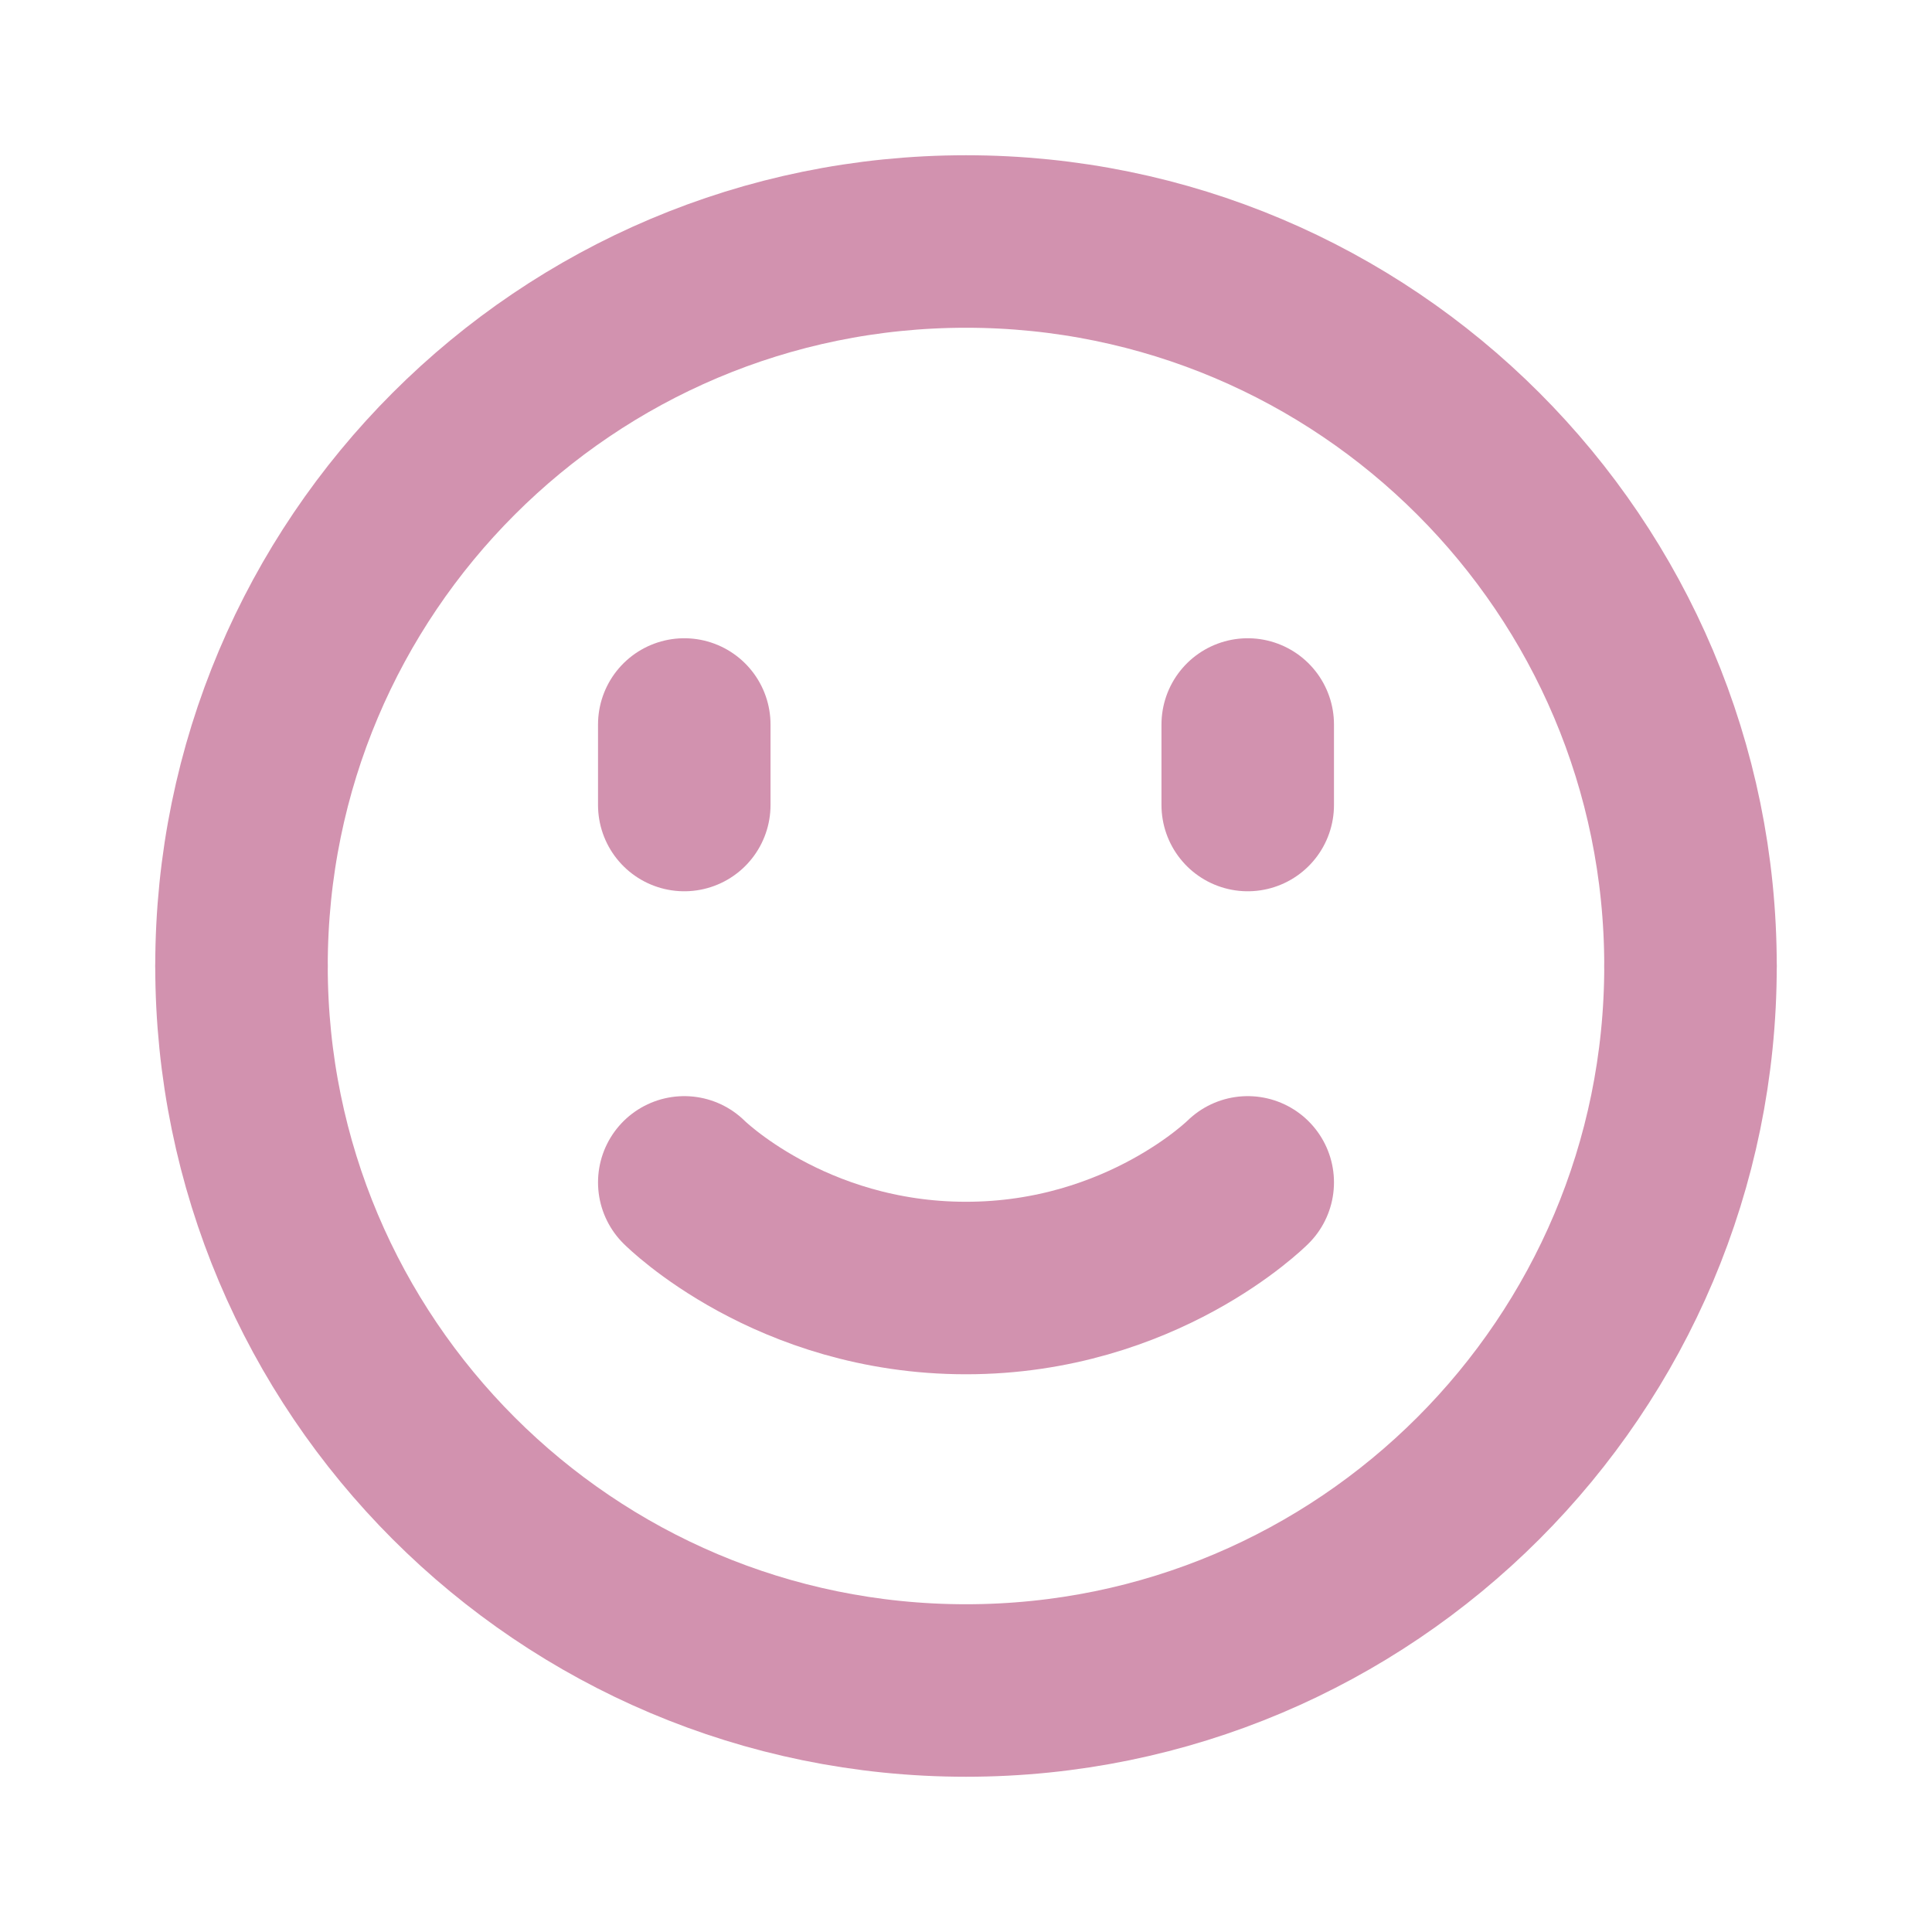
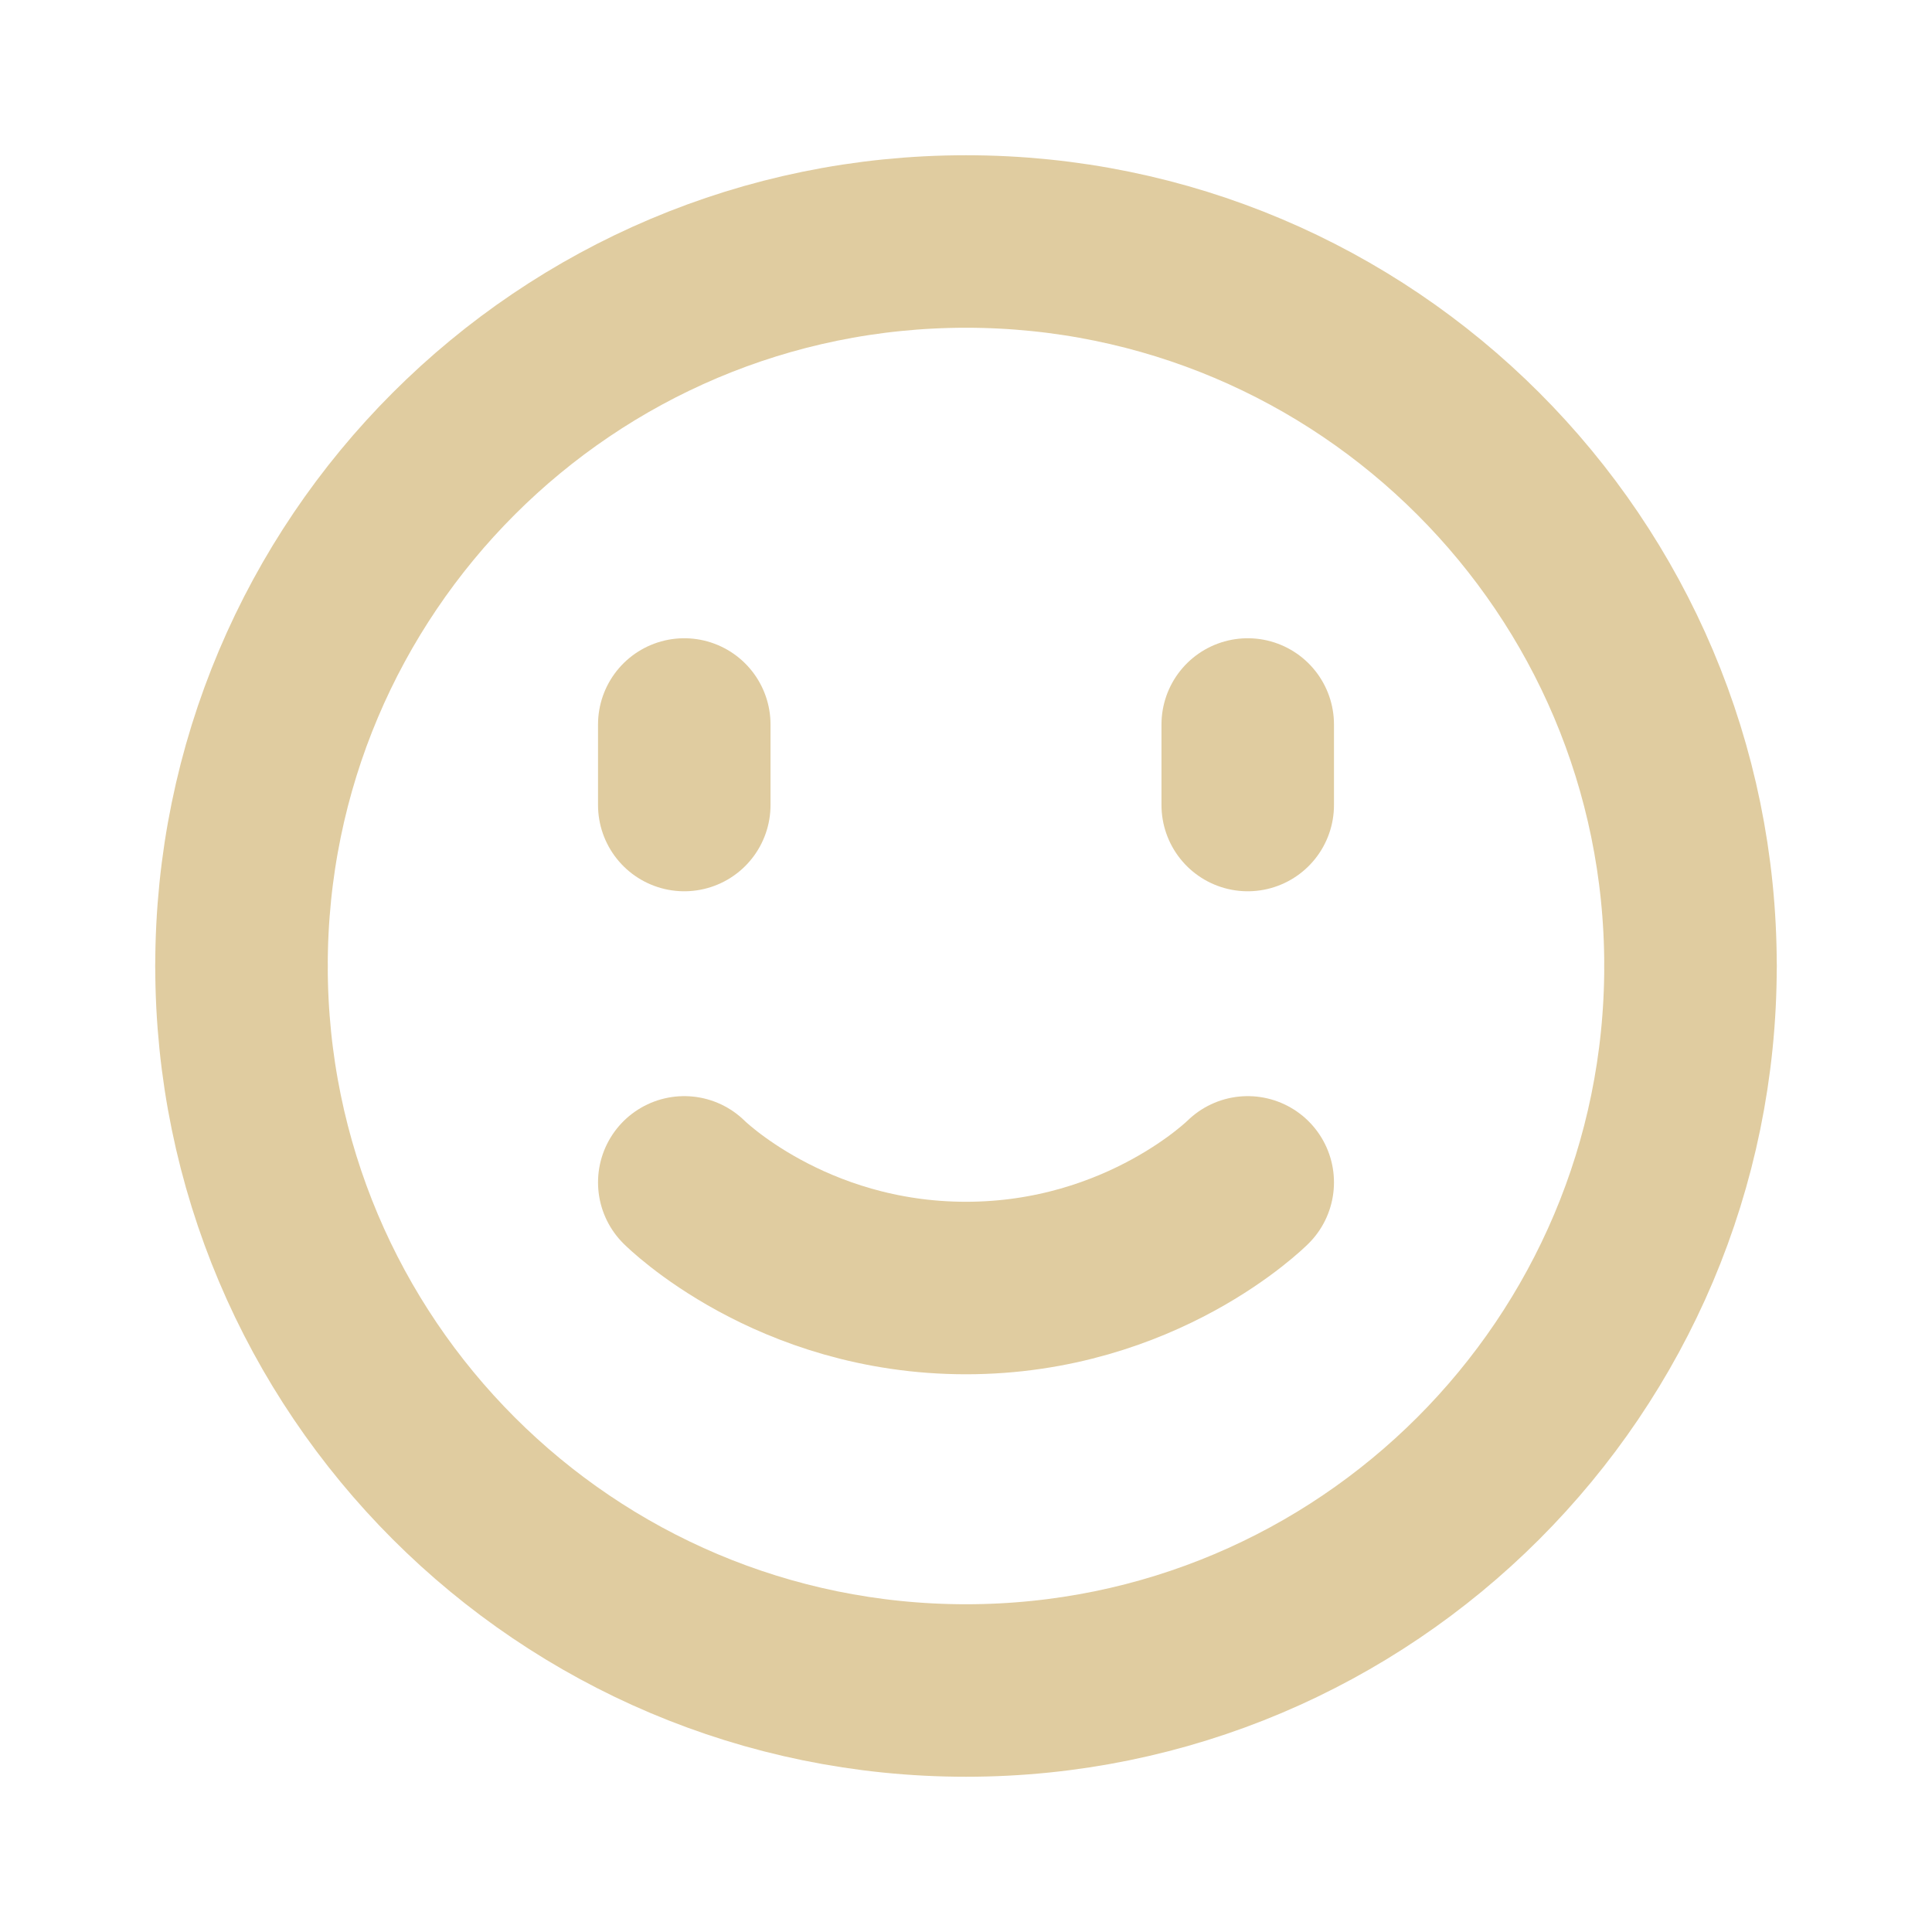
<svg xmlns="http://www.w3.org/2000/svg" width="100%" height="100%" viewBox="0 0 28 28" version="1.1" xml:space="preserve" style="fill-rule:evenodd;clip-rule:evenodd;stroke-linecap:round;stroke-linejoin:round;">
-   <path d="M3.5,14C3.5,8.201 8.201,3.5 14,3.5C19.799,3.5 24.5,8.201 24.5,14" style="fill:none;fill-rule:nonzero;stroke:rgb(210,146,175);stroke-width:2.5px;" />
-   <path d="M24.5,14C24.5,19.799 19.799,24.5 14,24.5C8.201,24.5 3.5,19.799 3.5,14" style="fill:none;fill-rule:nonzero;stroke:rgb(210,146,175);stroke-width:2.5px;" />
-   <path d="M9.917,10.5L9.917,11.667" style="fill:none;fill-rule:nonzero;stroke:rgb(210,146,175);stroke-width:2.5px;" />
-   <path d="M18.083,10.5L18.083,11.667" style="fill:none;fill-rule:nonzero;stroke:rgb(210,146,175);stroke-width:2.5px;" />
-   <path d="M18.083,17.136C18.083,17.136 16.552,18.667 14,18.667C11.447,18.667 9.917,17.136 9.917,17.136" style="fill:none;fill-rule:nonzero;stroke:rgb(210,146,175);stroke-width:2.5px;" />
+   <path d="M3.5,14C3.5,8.201 8.201,3.5 14,3.5C19.799,3.5 24.5,8.201 24.5,14" style="fill:none;fill-rule:nonzero;stroke:rgb(224,204,160);stroke-width:2.5px;" />
+   <path d="M24.5,14C24.5,19.799 19.799,24.5 14,24.5C8.201,24.5 3.5,19.799 3.5,14" style="fill:none;fill-rule:nonzero;stroke:rgb(224,204,160);stroke-width:2.5px;" />
+   <path d="M9.917,10.5L9.917,11.667" style="fill:none;fill-rule:nonzero;stroke:rgb(224,204,160);stroke-width:2.5px;" />
+   <path d="M18.083,10.5L18.083,11.667" style="fill:none;fill-rule:nonzero;stroke:rgb(224,204,160);stroke-width:2.5px;" />
+   <path d="M18.083,17.136C18.083,17.136 16.552,18.667 14,18.667C11.447,18.667 9.917,17.136 9.917,17.136" style="fill:none;fill-rule:nonzero;stroke:rgb(224,204,160);stroke-width:2.5px;" />
</svg>
